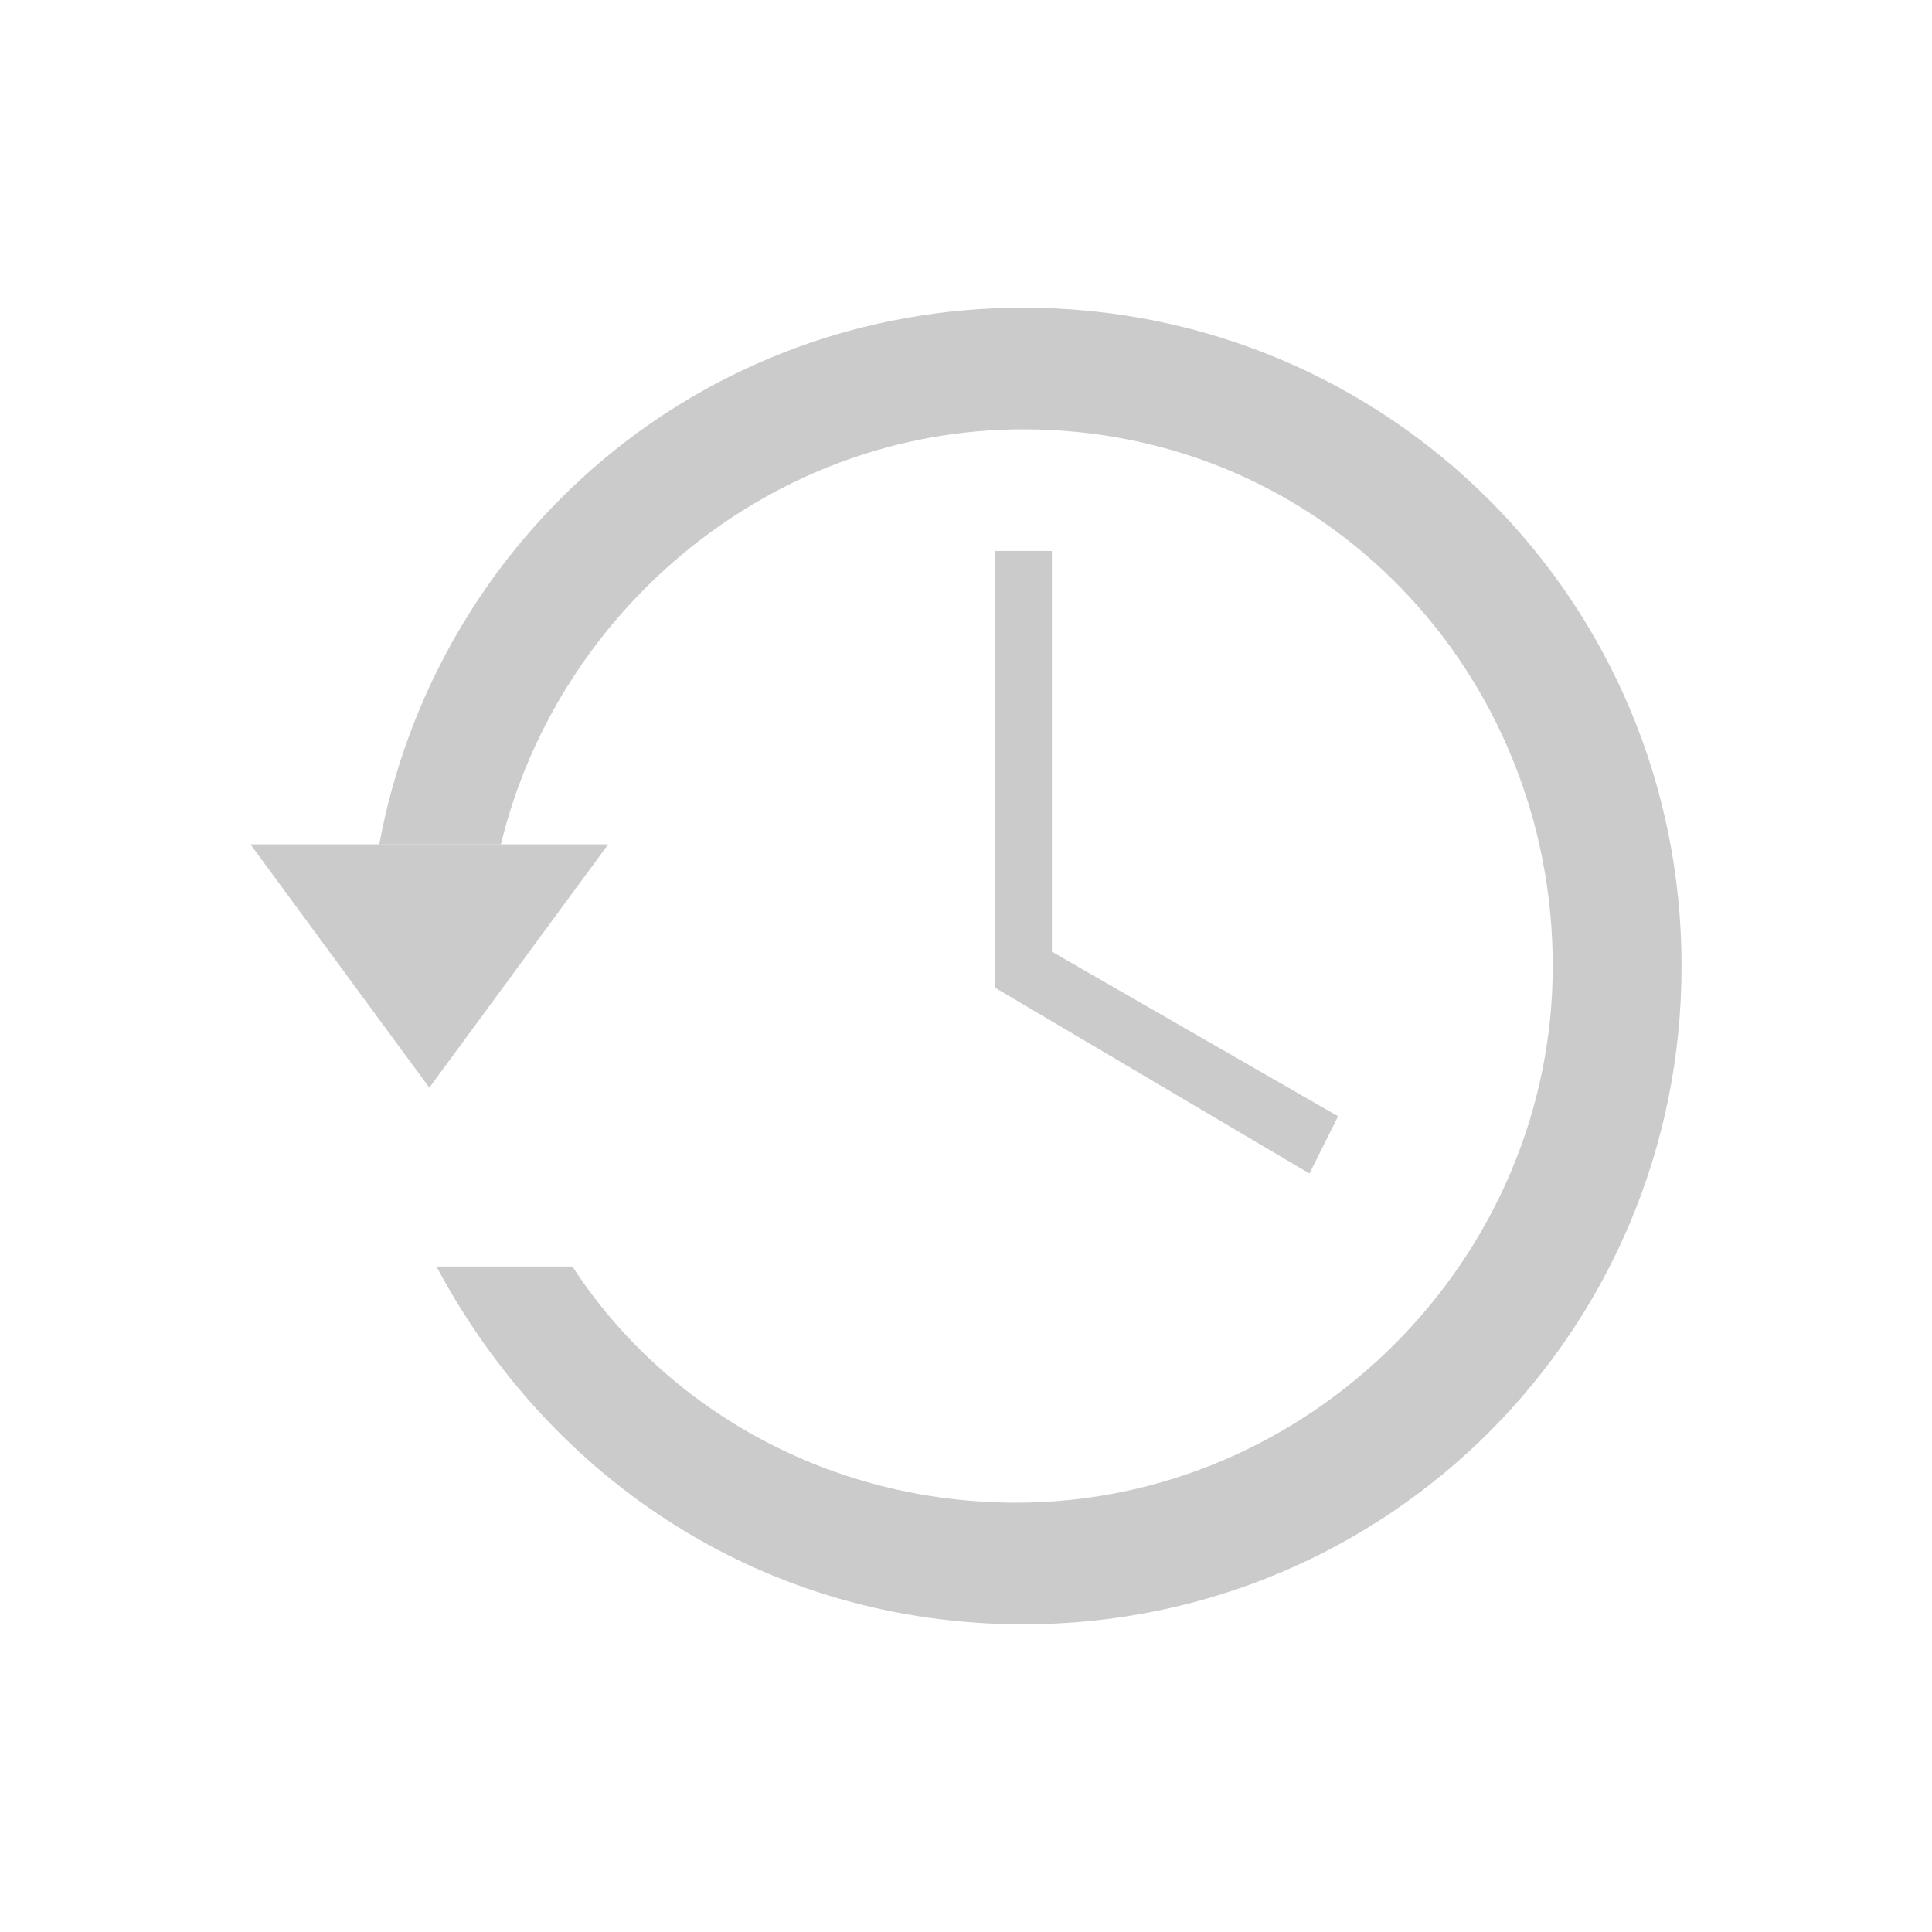
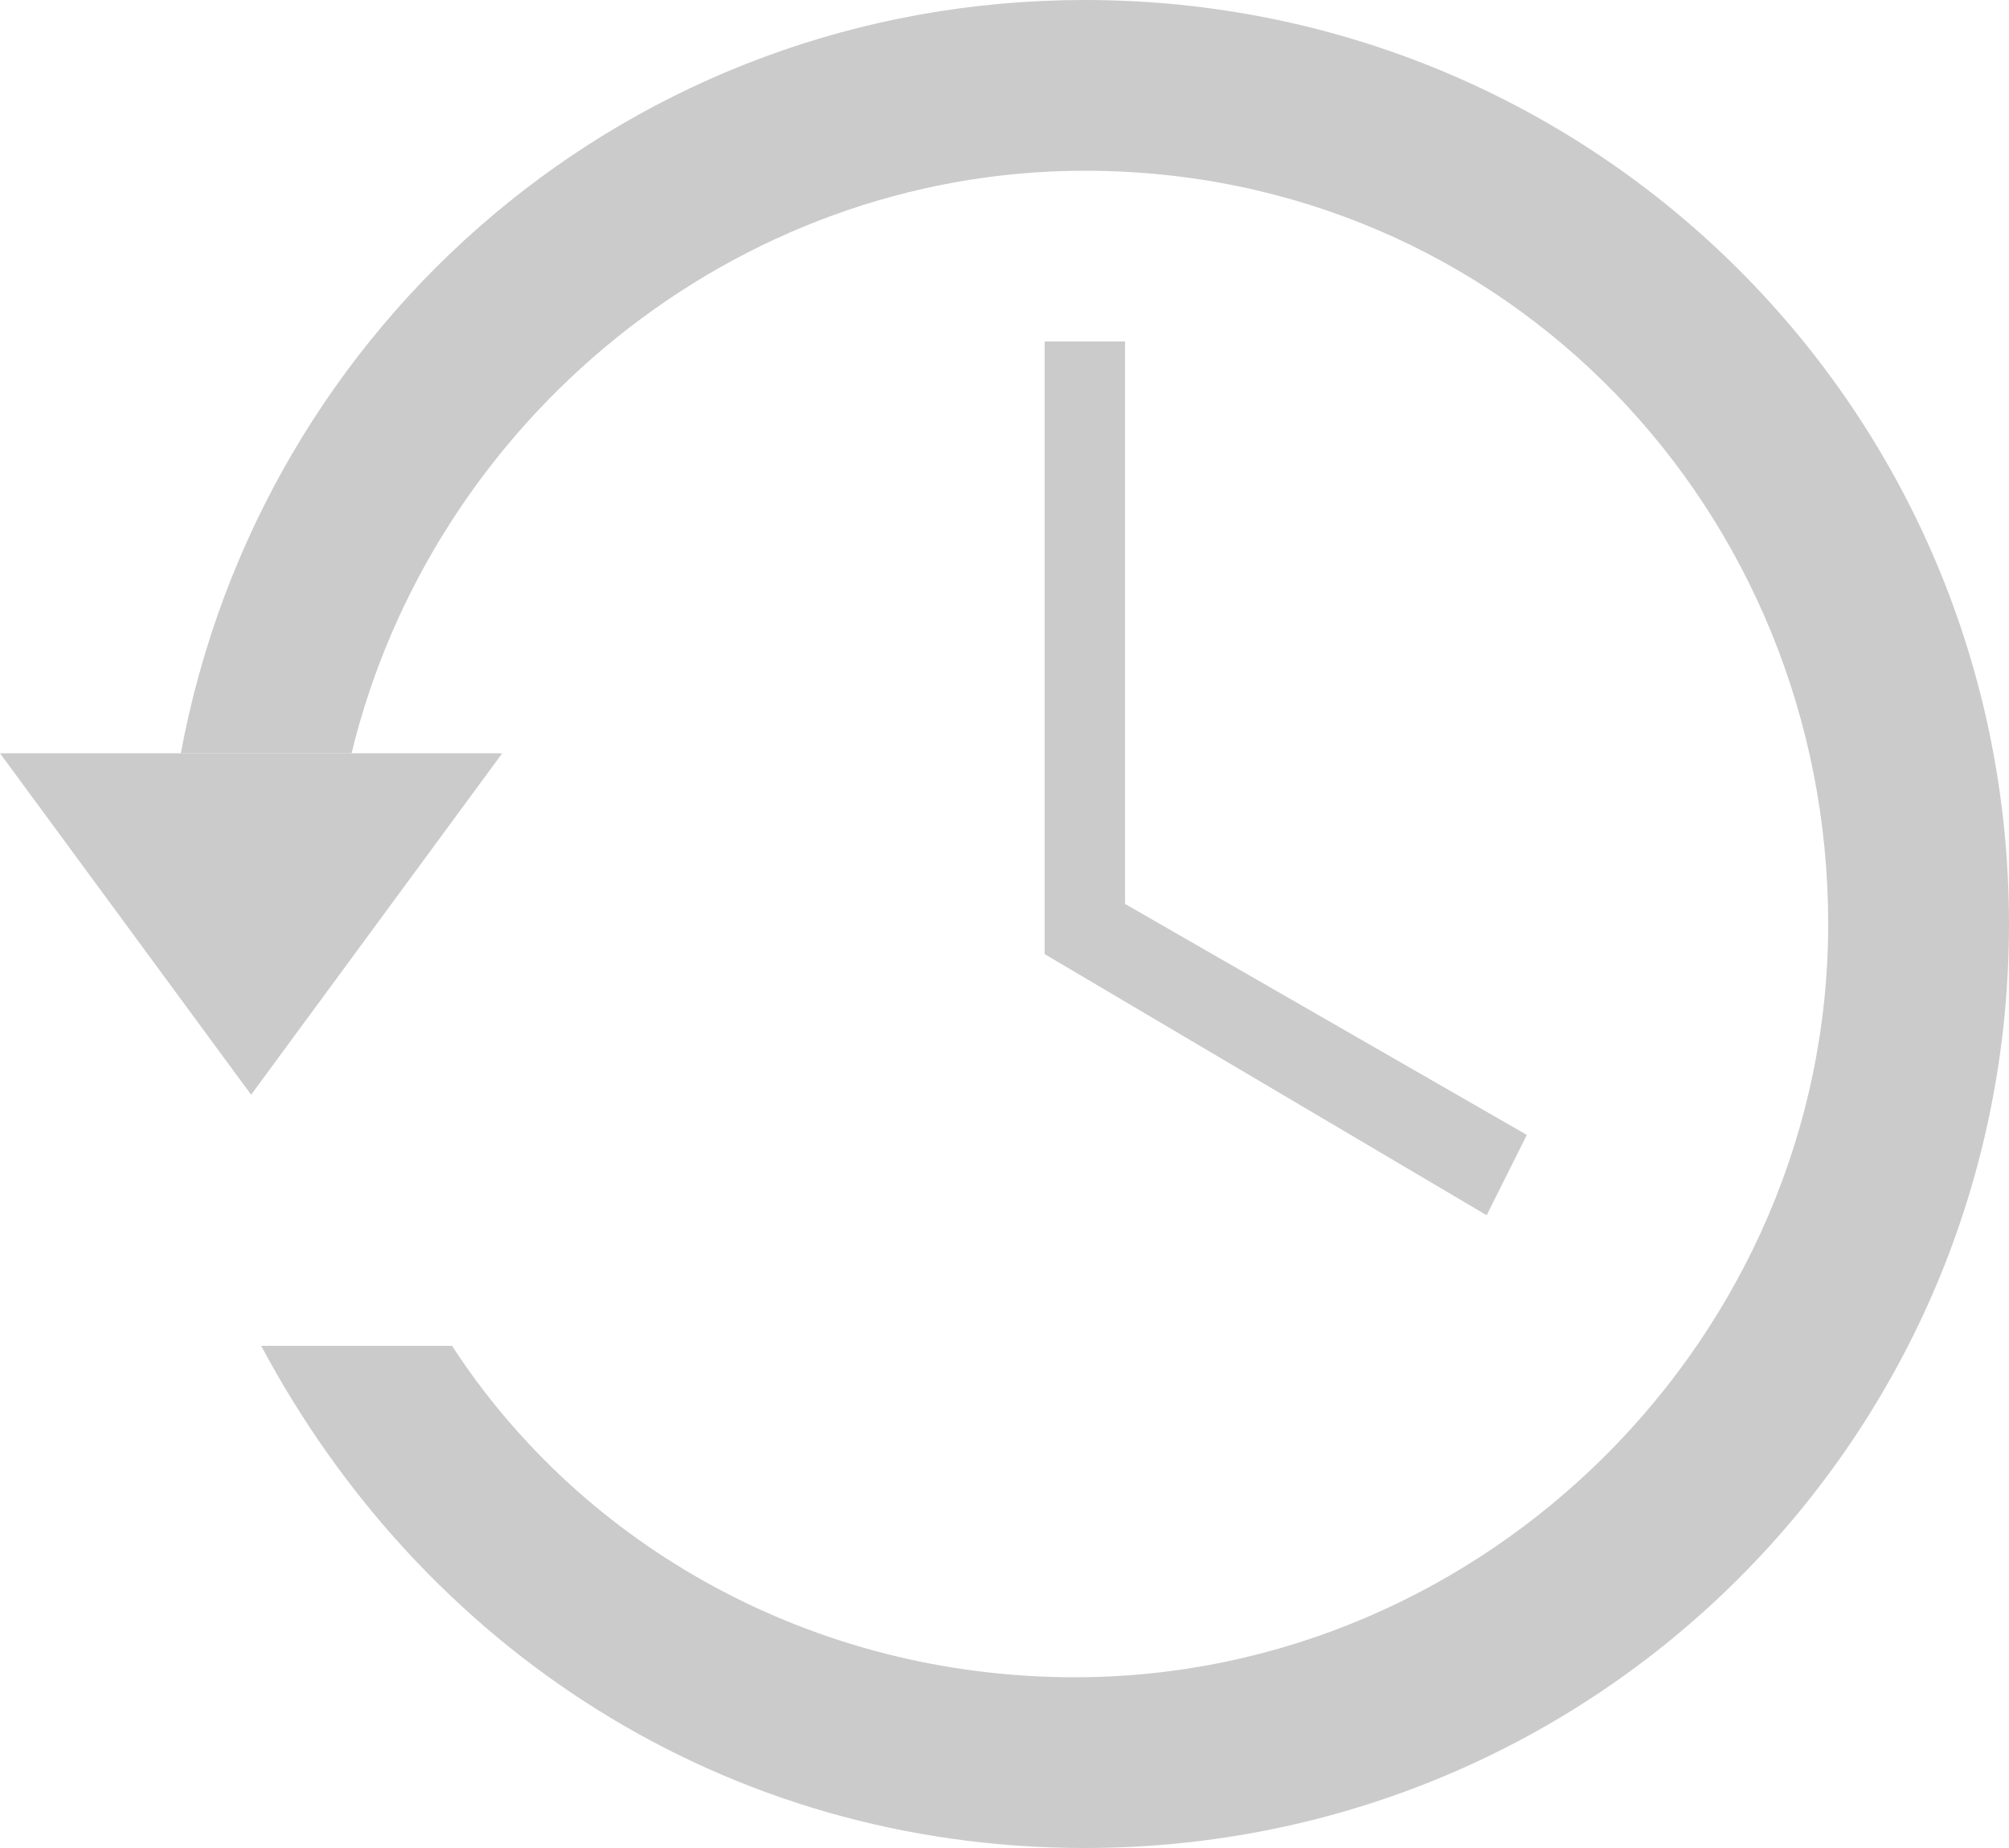
- <svg xmlns="http://www.w3.org/2000/svg" version="1.1" id="Layer_1" x="0px" y="0px" viewBox="0 0 27 27" enable-background="new 0 0 27 27" xml:space="preserve">
+ <svg xmlns="http://www.w3.org/2000/svg" version="1.1" id="Layer_1" x="0px" y="0px" width="453.333px" height="417.066px" viewBox="79.333 187.467 453.333 417.066" enable-background="new 79.333 187.467 453.333 417.066" xml:space="preserve">
  <g>
-     <path fill="#CBCBCB" d="M5.3,11.8c0.8-4.3,4.5-7.5,9-7.5c5.1,0,9.2,4.1,9.2,9.2s-4.1,9.2-9.2,9.2c-3.6,0-6.6-2-8.2-5h1.9   c1.3,2,3.6,3.3,6.2,3.3c4.1,0,7.5-3.4,7.5-7.5S18.5,6,14.3,6C10.8,6,7.8,8.5,7,11.8H5.3L5.3,11.8z" />
-     <polygon fill="#CBCBCB" points="13.9,13.8 18.3,16.4 18.7,15.6 14.7,13.3 14.7,7.7 13.9,7.7  " />
-     <polygon fill="#CBCBCB" points="6,15.2 8.5,11.8 3.5,11.8  " />
+     <path fill="#CBCBCB" d="M120.133,357.467c18.133-97.467,102-170,204-170c115.6,0,208.533,92.933,208.533,208.533   c0,115.6-92.934,208.533-208.533,208.533c-81.601,0-149.601-45.333-185.867-113.333h43.067c29.466,45.333,81.6,74.8,140.533,74.8   c92.934,0,170-77.066,170-170s-72.533-170-167.732-170C244.8,226,176.8,282.667,158.667,357.467H120.133L120.133,357.467z" />
+     <polygon fill="#CBCBCB" points="315.066,402.8 414.8,461.733 423.866,443.6 333.2,391.467 333.2,264.533 315.066,264.533  " />
+     <polygon fill="#CBCBCB" points="136,434.533 192.667,357.467 79.333,357.467  " />
  </g>
</svg>
